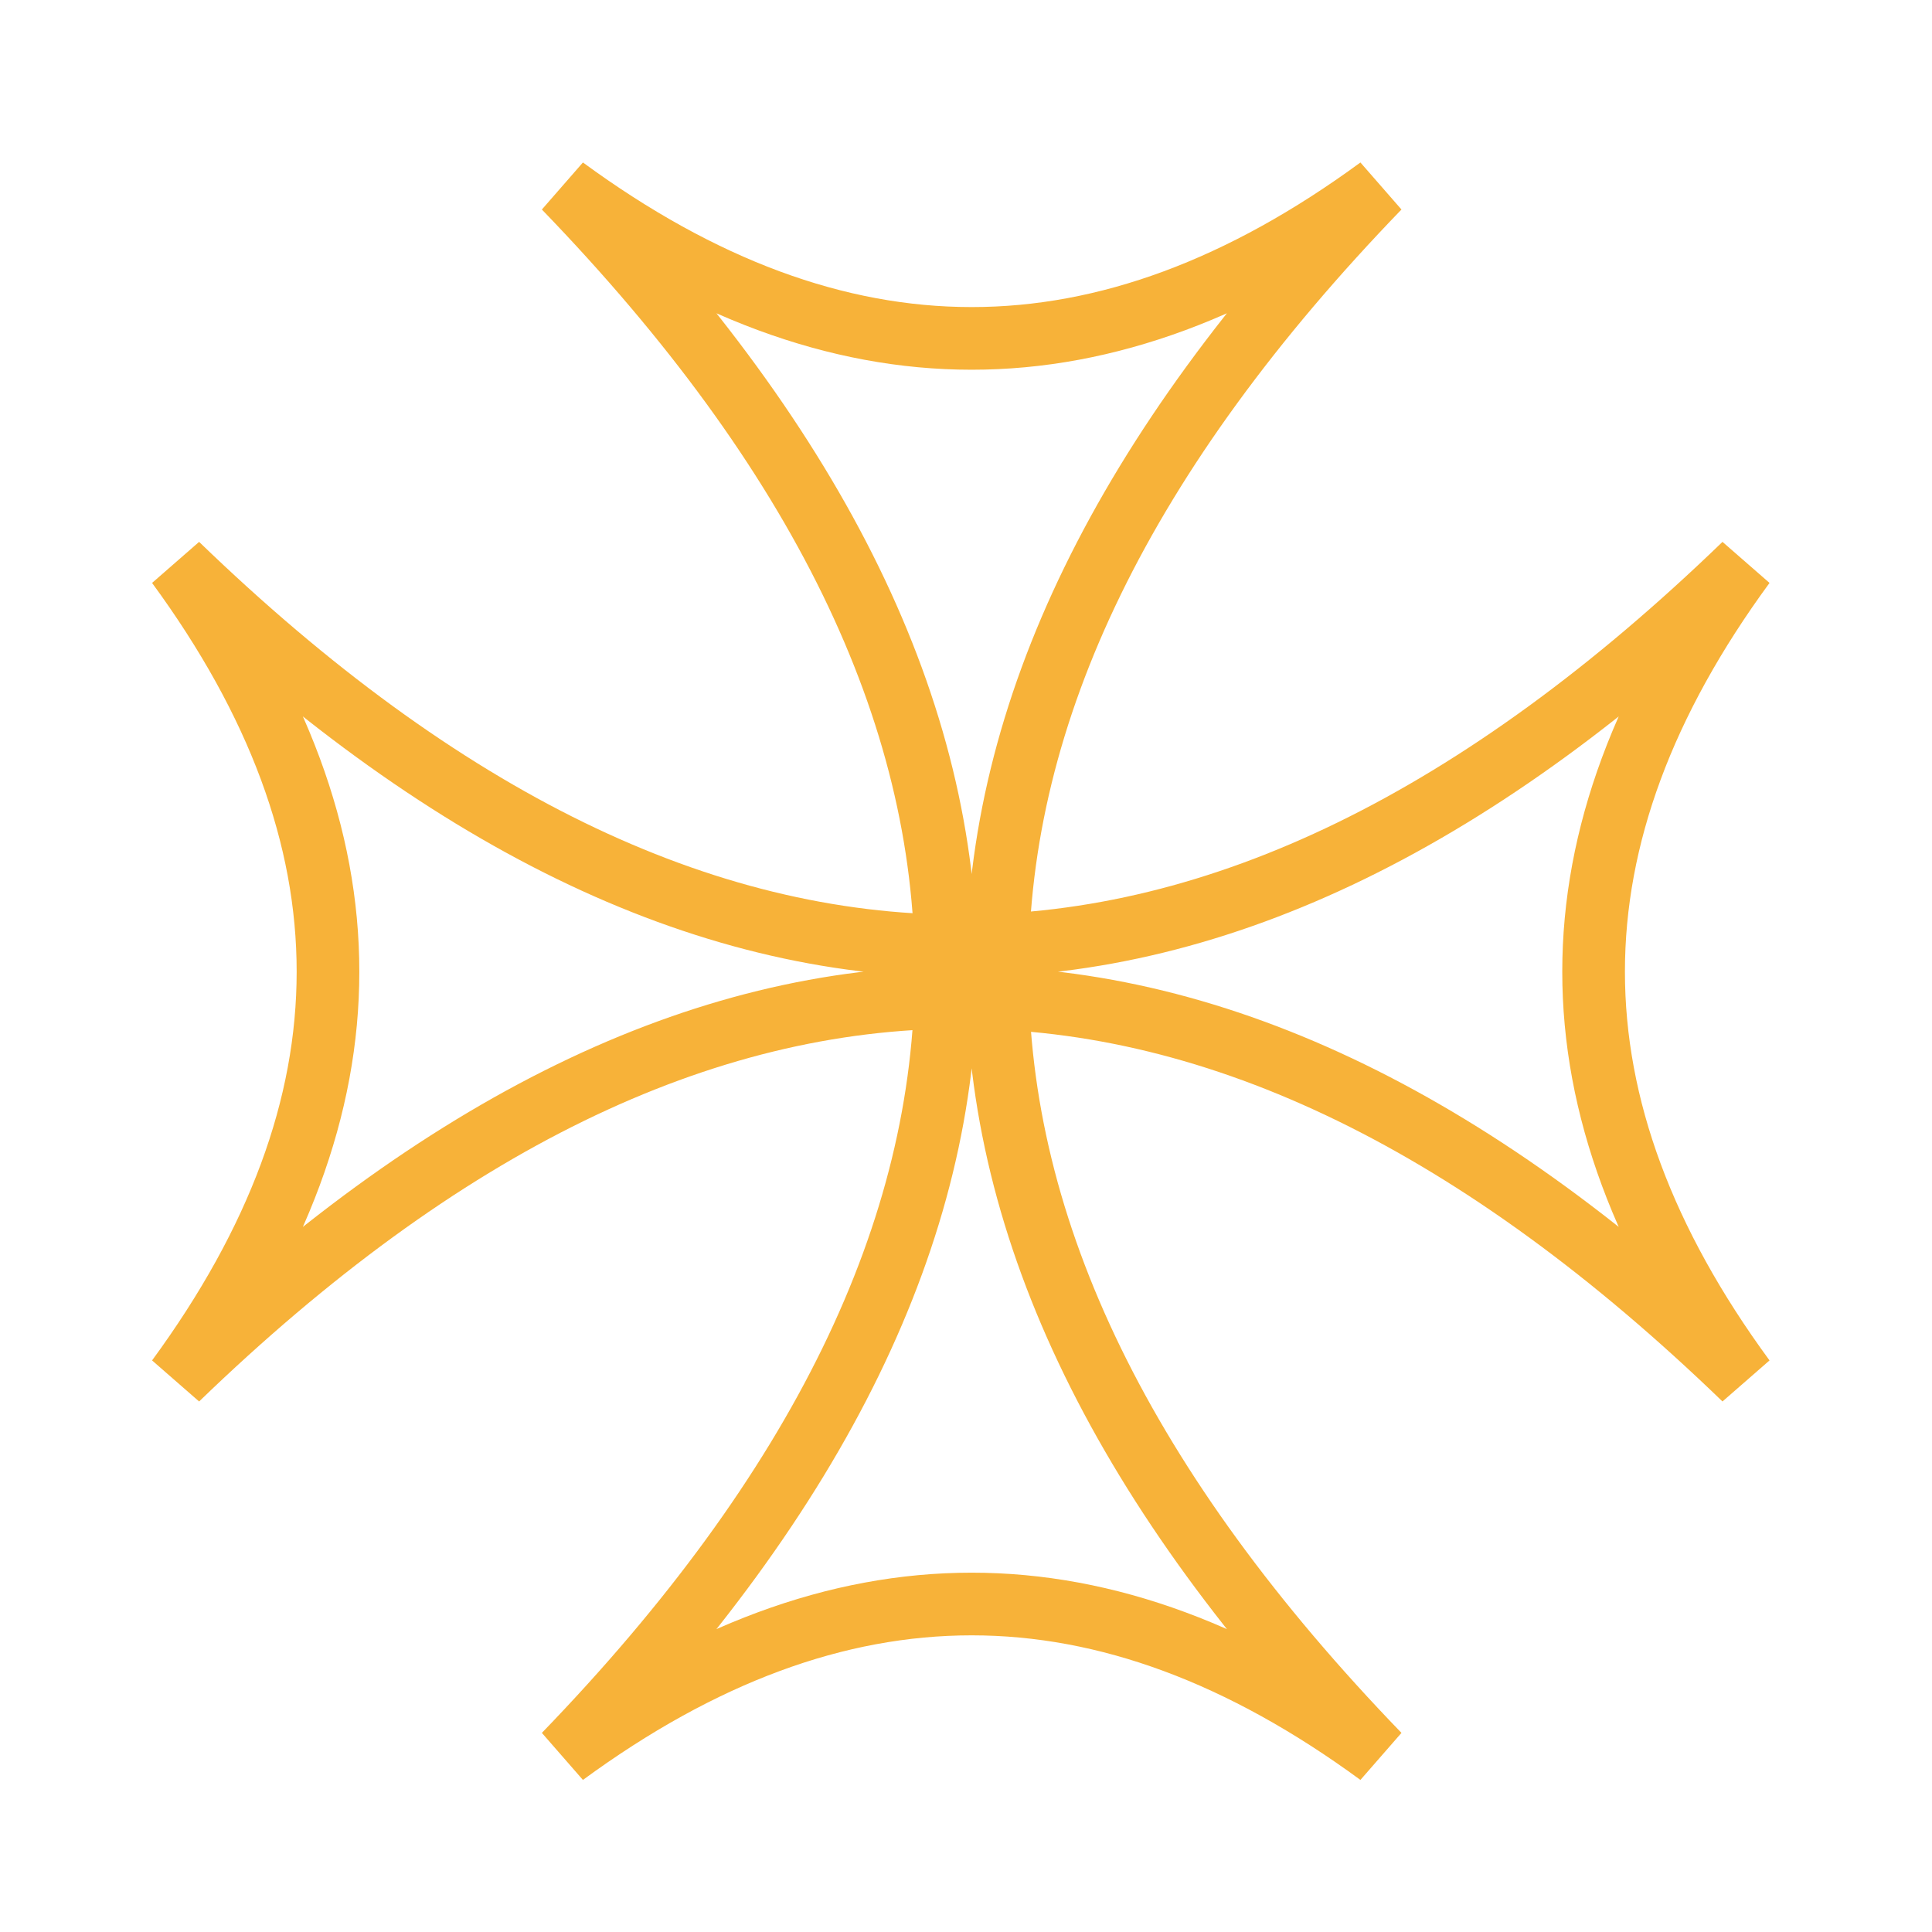
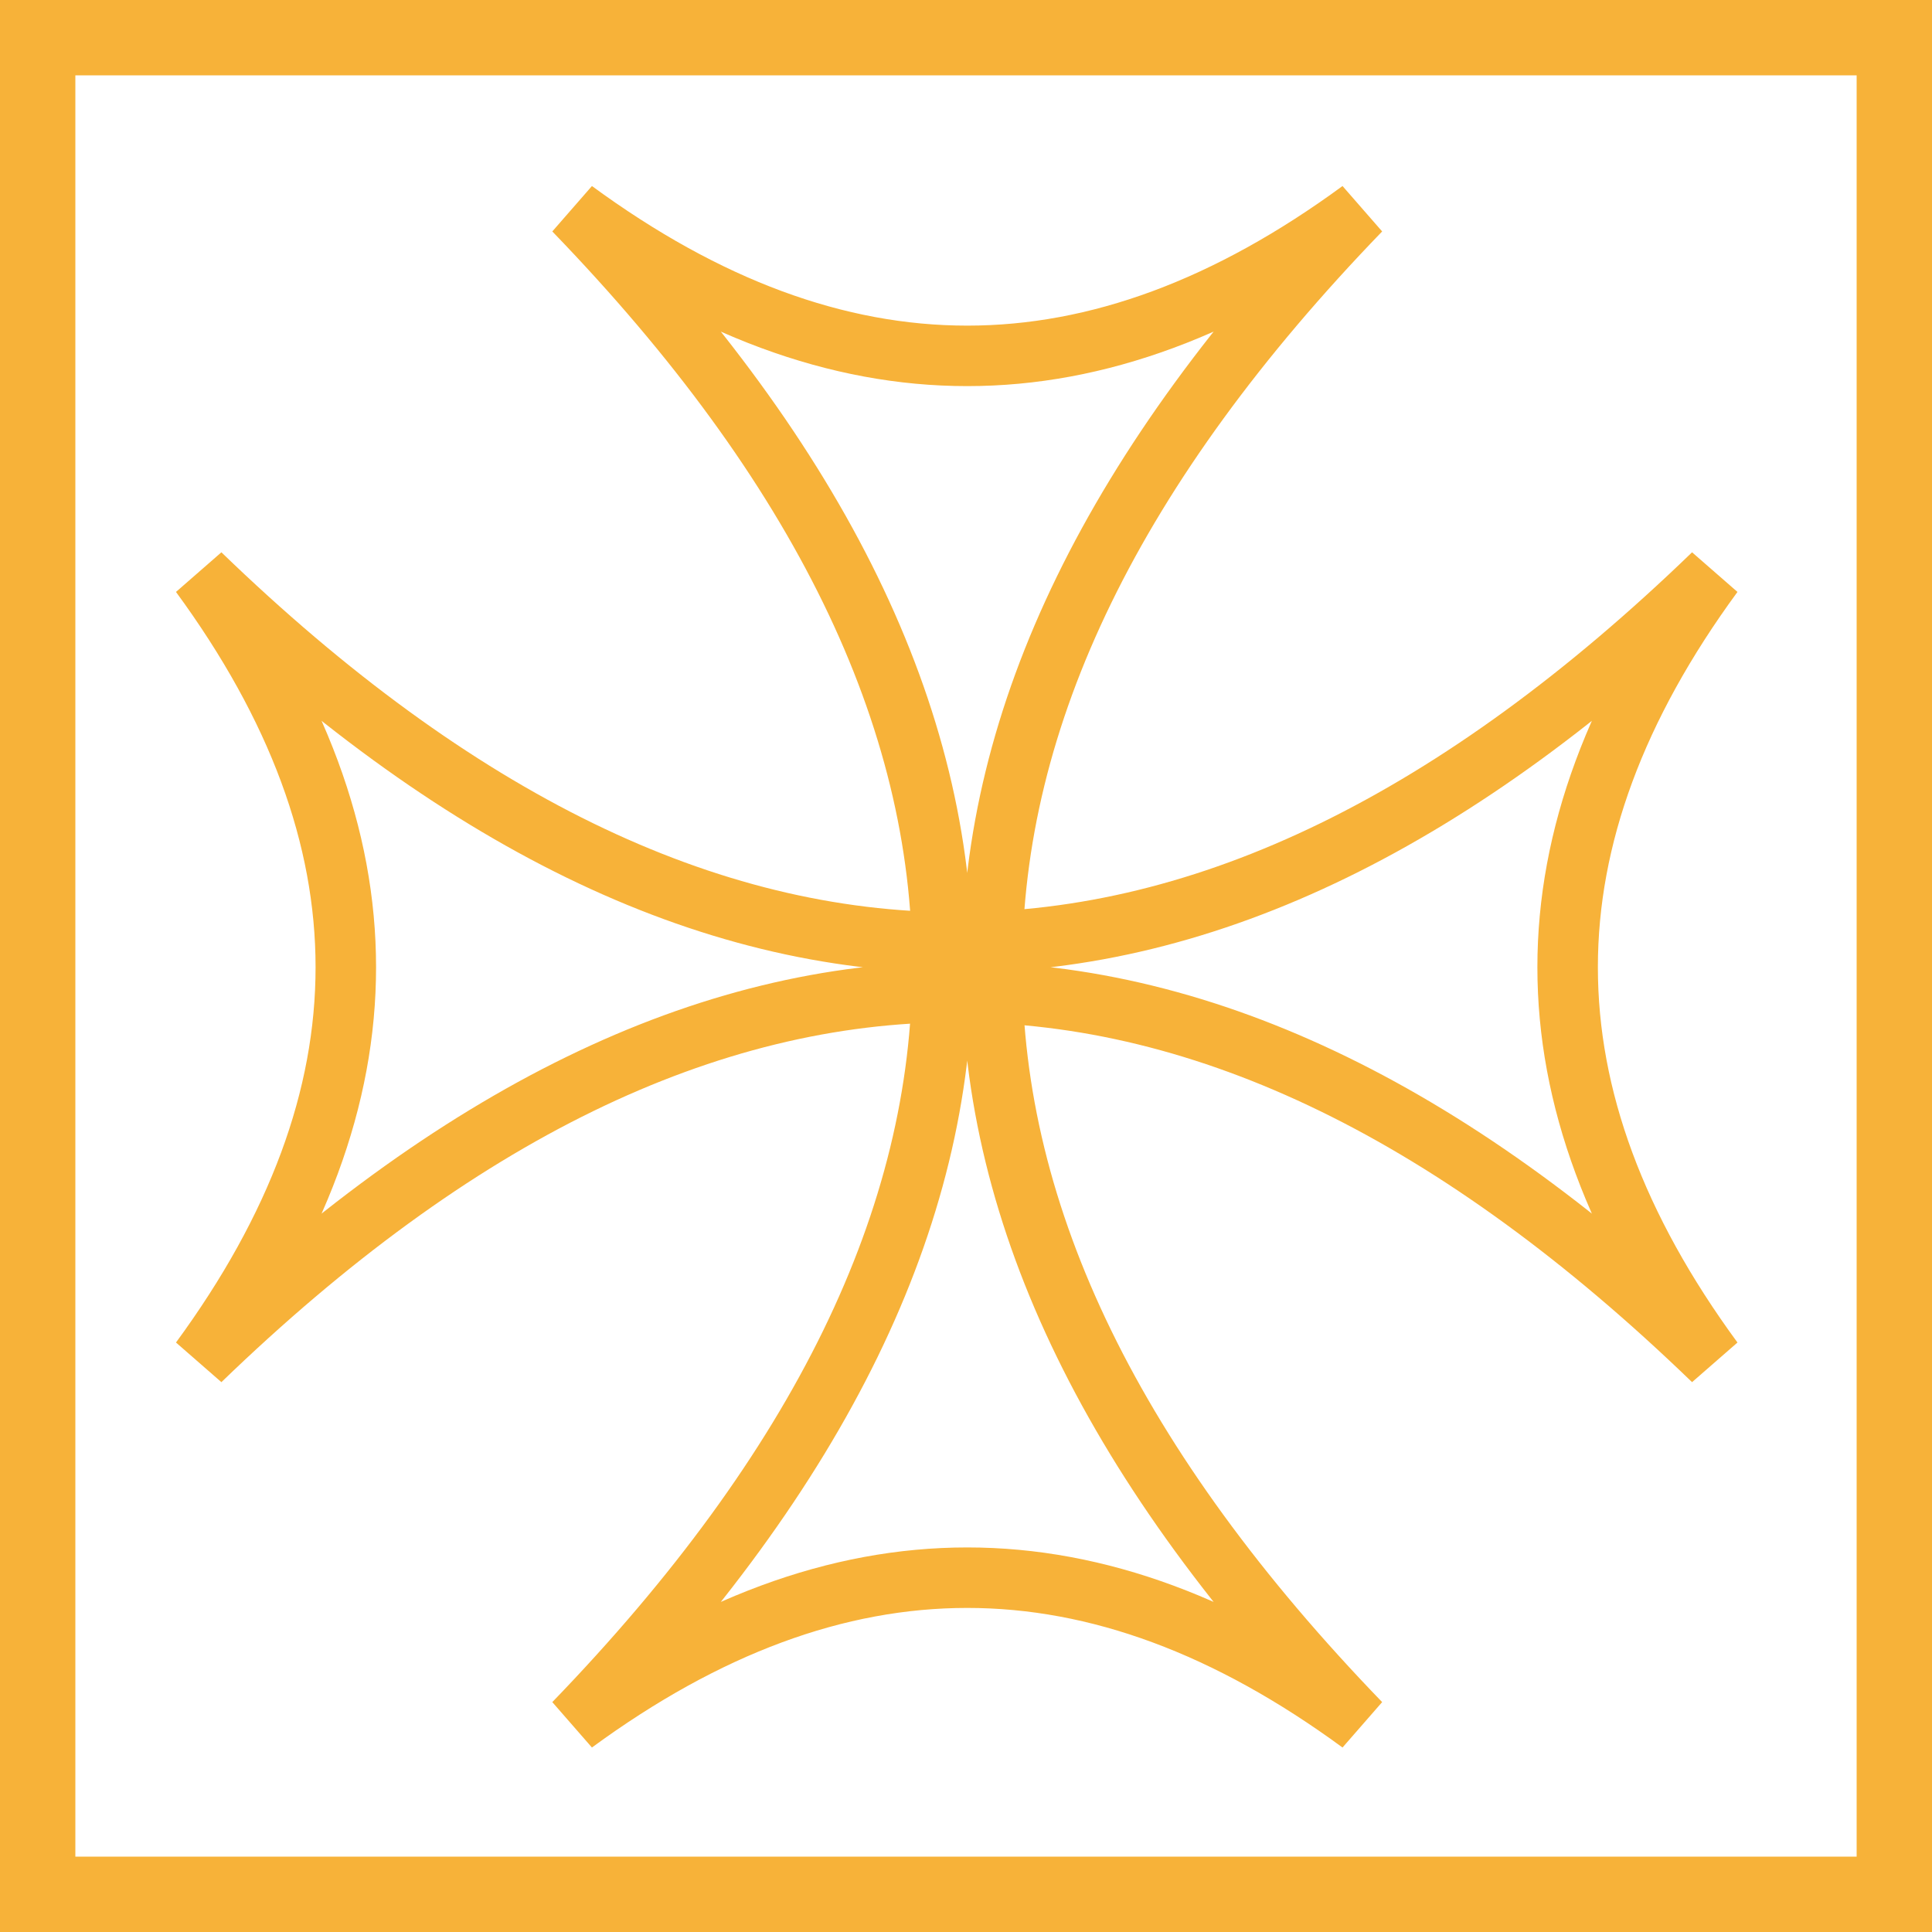
- <svg xmlns="http://www.w3.org/2000/svg" xmlns:ns1="https://boxy-svg.com" width="740" height="740" viewBox="-370 -370 740 740">
-   <defs>
+ <svg xmlns="http://www.w3.org/2000/svg" xmlns:ns1="https://boxy-svg.com" width="766.525" height="766.525" viewBox="-370 -370 766.525 766.525" version="1.1" id="svg1">
+   <defs id="defs1">
    <ns1:guide x="2.192" y="154.351" angle="0" />
    <ns1:guide x="73.416" y="0.579" angle="90" />
    <ns1:export>
      <ns1:file format="svg" />
    </ns1:export>
  </defs>
-   <rect x="-393.37" y="-394.57" width="788.998" height="798.73" style="stroke: rgb(0, 0, 0); paint-order: stroke; fill-rule: evenodd; fill: rgb(255, 255, 255);" />
-   <path style="fill-opacity: 0; stroke: rgb(247, 178, 57); stroke-width: 24; stroke-linejoin: bevel; stroke-opacity: 1; stroke-miterlimit: 4; fill: rgb(255, 255, 255);" d="M -153.82 302.075 C -48.845 225.138 53.198 225.138 158.166 302.075 C -36.738 100.362 -36.738 -96.384 158.166 -298.09 C 53.198 -221.15 -48.845 -221.15 -153.82 -298.09 C 41.091 -96.384 41.091 100.362 -153.82 302.075 Z" id="Main" />
-   <path style="fill-opacity: 0; stroke: rgb(247, 178, 57); stroke-width: 24; stroke-linejoin: bevel; stroke-opacity: 1; stroke-miterlimit: 4; transform-box: fill-box; transform-origin: 50% 50%; fill: rgb(255, 255, 255);" d="M -153.82 302.075 C -48.845 225.138 53.198 225.138 158.166 302.075 C -36.738 100.362 -36.738 -96.384 158.166 -298.09 C 53.198 -221.15 -48.845 -221.15 -153.82 -298.09 C 41.091 -96.384 41.091 100.362 -153.82 302.075 Z" transform="matrix(0, 1, -1, 0, -0.00002, 0.000045)" />
+   <path style="fill-opacity:0;stroke:#f7b239;stroke-width:24;stroke-linejoin:bevel;stroke-miterlimit:4;stroke-opacity:1" d="m -142.244,313.651 c 104.975,-76.937 207.018,-76.937 311.986,0 -194.904,-201.713 -194.904,-398.459 0,-600.165 -104.968,76.94 -207.011,76.94 -311.986,0 194.911,201.706 194.911,398.452 0,600.165 z" id="Main" />
+   <path style="fill-opacity:0;stroke:#f7b239;stroke-width:24;stroke-linejoin:bevel;stroke-miterlimit:4;stroke-opacity:1" d="m -290.499,-142.244 c 76.937,104.975 76.937,207.018 0,311.986 201.713,-194.904 398.459,-194.904 600.165,0 -76.94,-104.968 -76.94,-207.011 0,-311.986 -201.706,194.911 -398.452,194.911 -600.165,0 z" id="path1" />
+   <rect style="fill:#000000;fill-opacity:0;stroke:#f7b239;stroke-width:29.896;stroke-dasharray:none;stroke-opacity:1" id="rect1" width="736.628" height="736.628" x="-355.052" y="-355.052" />
</svg>
